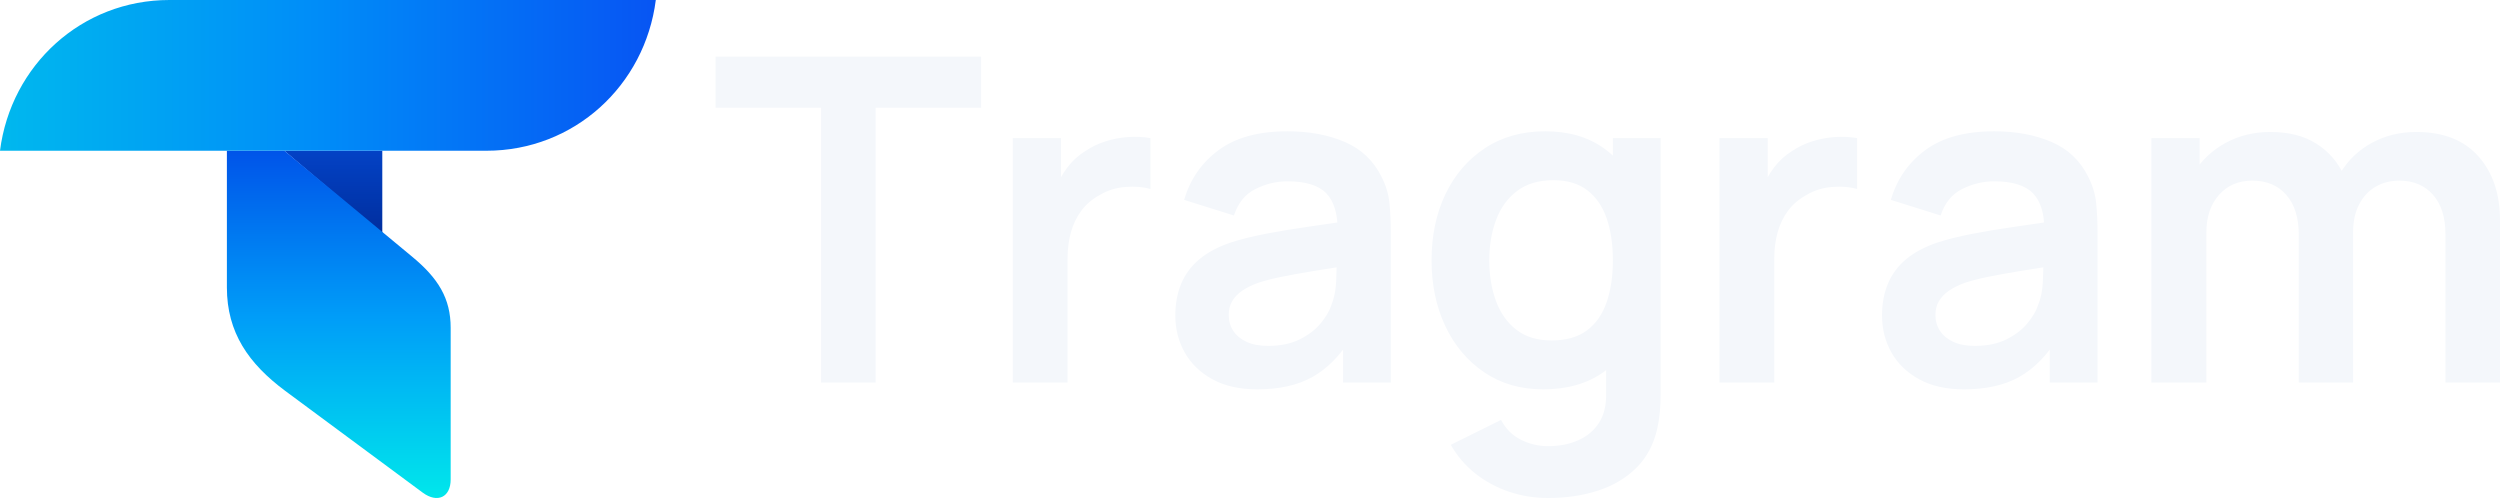
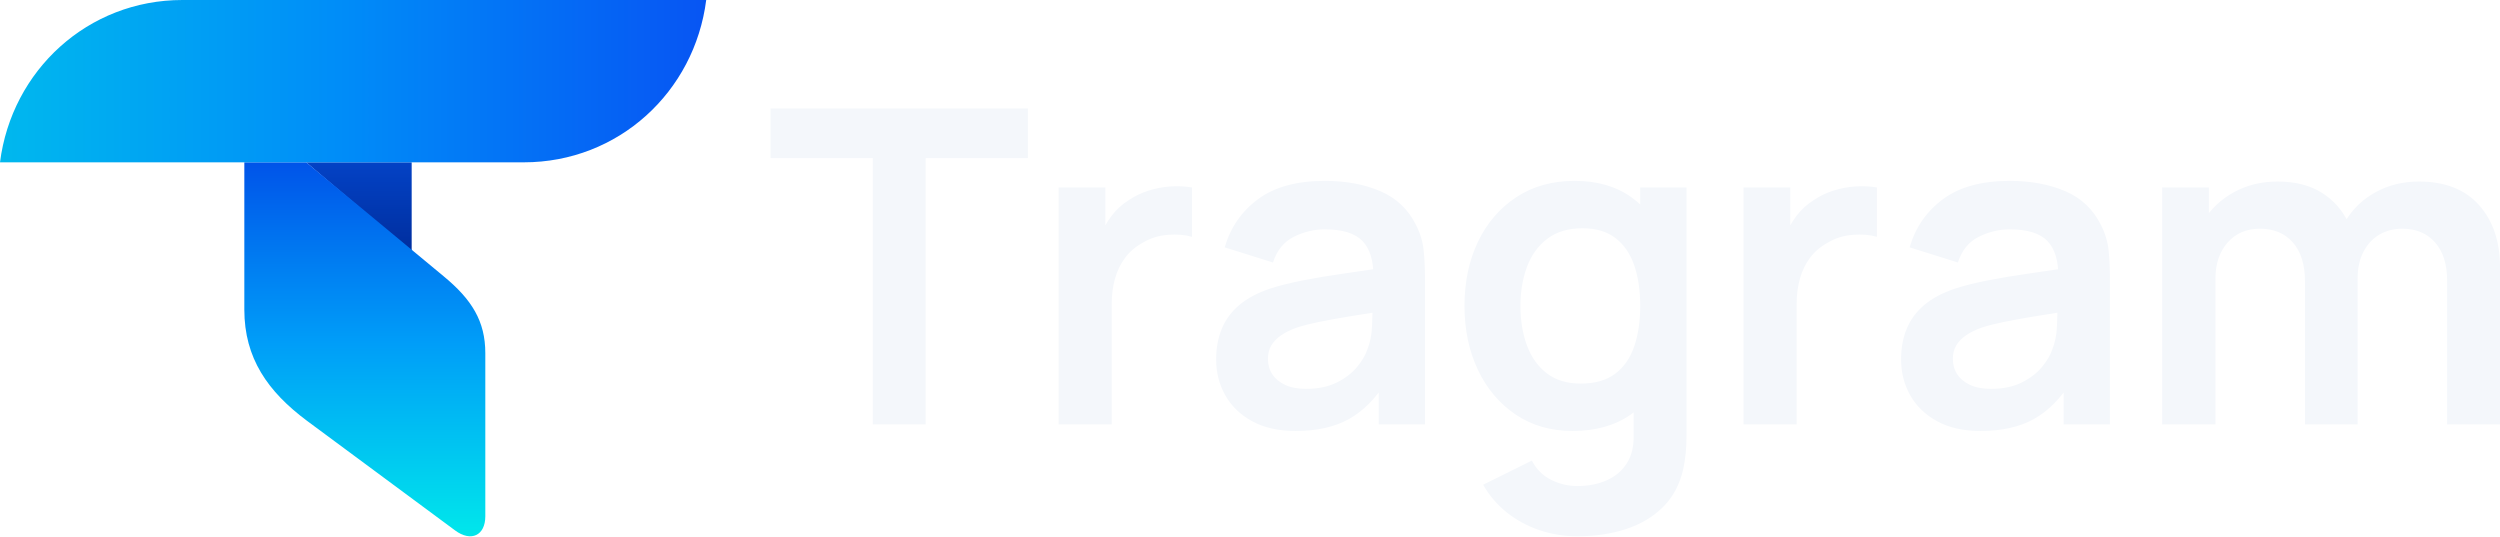
- <svg xmlns="http://www.w3.org/2000/svg" width="110.441" height="22" viewBox="0 0 3217.425 640.915" fill="none">
+ <svg xmlns="http://www.w3.org/2000/svg" width="102.558" height="22" viewBox="0 0 2987.774 640.915" fill="none">
  <defs>
    <linearGradient id="gFold" x1="429" y1="194" x2="429" y2="301" gradientUnits="userSpaceOnUse">
      <stop stop-color="#0342C5" />
      <stop offset="1" stop-color="#002E9E" />
    </linearGradient>
    <linearGradient id="gStem" x1="436" y1="194" x2="436" y2="640.926" gradientUnits="userSpaceOnUse">
      <stop stop-color="#0054E9" />
      <stop offset="0.48" stop-color="#009DF8" />
      <stop offset="1" stop-color="#00E7EB" />
    </linearGradient>
    <linearGradient id="gTop" x1="0" y1="97" x2="844" y2="97" gradientUnits="userSpaceOnUse">
      <stop stop-color="#00B8EE" />
      <stop offset="0.48" stop-color="#008DF8" />
      <stop offset="1" stop-color="#0755F3" />
    </linearGradient>
  </defs>
  <path d="M366 194H492V301L366 194Z" fill="url(#gFold)" />
  <path d="M292 194H366L530 330C564 358 580 384 580 422V617C580 640 563 648 544 634L367 503C320 468 292 428 292 370V194Z" fill="url(#gStem)" />
  <path d="M0 194C14 84 105 0 218 0H844C830 110 739 194 626 194H0Z" fill="url(#gTop)" />
-   <path fill="#F4F7FB" transform="translate(915.083 492.339)" d="M141.584 0V-353.669H5.827V-419.508H347.551V-353.669H211.793V0ZM388.336 0V-314.631H450.389V-238.013L442.814 -247.918Q448.641 -263.649 458.4 -276.613Q468.159 -289.577 481.852 -298.026Q493.505 -305.891 507.634 -310.407Q521.763 -314.922 536.621 -315.942Q551.478 -316.962 565.462 -314.631V-249.083Q551.478 -253.161 533.271 -251.705Q515.063 -250.248 500.496 -241.508Q485.93 -233.643 476.753 -221.407Q467.577 -209.171 463.207 -193.586Q458.837 -178 458.837 -159.937V0ZM702.967 8.74Q668.882 8.74 645.285 -4.224Q621.688 -17.188 609.598 -38.746Q597.508 -60.304 597.508 -86.232Q597.508 -108.956 605.082 -127.163Q612.657 -145.371 628.388 -158.626Q644.12 -171.882 669.174 -180.33Q688.11 -186.448 713.601 -191.401Q739.092 -196.353 768.952 -200.577Q798.813 -204.802 831.442 -209.754L806.388 -195.479Q806.679 -228.108 791.822 -243.548Q776.964 -258.988 741.714 -258.988Q720.447 -258.988 700.637 -249.083Q680.827 -239.178 672.961 -214.998L608.869 -235.099Q620.522 -275.011 653.296 -299.191Q686.071 -323.371 741.714 -323.371Q783.664 -323.371 815.564 -309.679Q847.465 -295.986 862.905 -264.814Q871.353 -248.209 873.101 -230.875Q874.849 -213.541 874.849 -193.149V0H813.38V-68.17L823.576 -57.1Q802.309 -23.015 773.905 -7.137Q745.501 8.74 702.967 8.74ZM716.951 -47.195Q740.84 -47.195 757.736 -55.643Q774.633 -64.092 784.684 -76.327Q794.735 -88.563 798.231 -99.342Q803.766 -112.743 804.494 -130.077Q805.222 -147.41 805.222 -158.19L826.781 -151.78Q795.026 -146.828 772.303 -143.041Q749.579 -139.253 733.265 -135.903Q716.951 -132.553 704.424 -128.474Q692.188 -124.104 683.74 -118.278Q675.291 -112.451 670.776 -104.877Q666.26 -97.303 666.26 -87.106Q666.26 -75.453 672.087 -66.568Q677.913 -57.682 689.129 -52.439Q700.345 -47.195 716.951 -47.195ZM1077.029 148.576Q1050.809 148.576 1026.775 140.419Q1002.741 132.262 983.513 116.967Q964.286 101.672 952.05 80.114L1016.724 48.069Q1025.756 65.257 1042.215 73.56Q1058.675 81.862 1077.32 81.862Q1099.169 81.862 1116.358 74.142Q1133.546 66.422 1143.014 51.419Q1152.482 36.416 1151.899 13.984V-75.453H1160.639V-314.631H1222.109V15.149Q1222.109 27.093 1221.089 38.018Q1220.069 48.943 1217.739 59.43Q1210.747 90.019 1190.937 109.684Q1171.127 129.348 1141.849 138.962Q1112.57 148.576 1077.029 148.576ZM1070.911 8.74Q1027.503 8.74 995.166 -13.11Q962.829 -34.959 945.058 -72.54Q927.288 -110.121 927.288 -157.316Q927.288 -205.093 945.204 -242.528Q963.121 -279.963 996.04 -301.667Q1028.96 -323.371 1073.533 -323.371Q1118.397 -323.371 1148.84 -301.667Q1179.284 -279.963 1195.015 -242.382Q1210.747 -204.802 1210.747 -157.316Q1210.747 -110.412 1195.015 -72.686Q1179.284 -34.959 1148.112 -13.11Q1116.94 8.74 1070.911 8.74ZM1081.69 -54.186Q1109.948 -54.186 1127.282 -67.15Q1144.616 -80.114 1152.628 -103.42Q1160.639 -126.726 1160.639 -157.316Q1160.639 -188.196 1152.628 -211.356Q1144.616 -234.517 1127.719 -247.481Q1110.822 -260.445 1084.021 -260.445Q1055.762 -260.445 1037.409 -246.607Q1019.055 -232.769 1010.315 -209.317Q1001.576 -185.865 1001.576 -157.316Q1001.576 -128.474 1010.17 -105.023Q1018.764 -81.571 1036.535 -67.879Q1054.305 -54.186 1081.69 -54.186ZM1297.853 0V-314.631H1359.905V-238.013L1352.331 -247.918Q1358.157 -263.649 1367.917 -276.613Q1377.676 -289.577 1391.368 -298.026Q1403.021 -305.891 1417.151 -310.407Q1431.28 -314.922 1446.138 -315.942Q1460.995 -316.962 1474.979 -314.631V-249.083Q1460.995 -253.161 1442.787 -251.705Q1424.58 -250.248 1410.013 -241.508Q1395.447 -233.643 1386.27 -221.407Q1377.094 -209.171 1372.724 -193.586Q1368.354 -178 1368.354 -159.937V0ZM1612.484 8.74Q1578.399 8.74 1554.802 -4.224Q1531.204 -17.188 1519.115 -38.746Q1507.025 -60.304 1507.025 -86.232Q1507.025 -108.956 1514.599 -127.163Q1522.173 -145.371 1537.905 -158.626Q1553.637 -171.882 1578.69 -180.33Q1597.627 -186.448 1623.118 -191.401Q1648.608 -196.353 1678.469 -200.577Q1708.33 -204.802 1740.959 -209.754L1715.905 -195.479Q1716.196 -228.108 1701.338 -243.548Q1686.481 -258.988 1651.23 -258.988Q1629.964 -258.988 1610.154 -249.083Q1590.343 -239.178 1582.478 -214.998L1518.386 -235.099Q1530.039 -275.011 1562.813 -299.191Q1595.587 -323.371 1651.23 -323.371Q1693.181 -323.371 1725.081 -309.679Q1756.981 -295.986 1772.422 -264.814Q1780.87 -248.209 1782.618 -230.875Q1784.366 -213.541 1784.366 -193.149V0H1722.896V-68.17L1733.093 -57.1Q1711.826 -23.015 1683.422 -7.137Q1655.018 8.74 1612.484 8.74ZM1626.468 -47.195Q1650.356 -47.195 1667.253 -55.643Q1684.15 -64.092 1694.201 -76.327Q1704.252 -88.563 1707.747 -99.342Q1713.283 -112.743 1714.011 -130.077Q1714.739 -147.41 1714.739 -158.19L1736.297 -151.78Q1704.543 -146.828 1681.82 -143.041Q1659.096 -139.253 1642.782 -135.903Q1626.468 -132.553 1613.941 -128.474Q1601.705 -124.104 1593.257 -118.278Q1584.808 -112.451 1580.293 -104.877Q1575.777 -97.303 1575.777 -87.106Q1575.777 -75.453 1581.604 -66.568Q1587.43 -57.682 1598.646 -52.439Q1609.862 -47.195 1626.468 -47.195ZM2232.133 0V-191.109Q2232.133 -223.446 2216.11 -241.654Q2200.087 -259.862 2172.702 -259.862Q2155.805 -259.862 2142.404 -252.142Q2129.004 -244.422 2121.138 -229.418Q2113.272 -214.415 2113.272 -193.731L2082.1 -212.085Q2081.809 -244.713 2096.812 -269.621Q2111.815 -294.53 2137.452 -308.513Q2163.089 -322.497 2194.552 -322.497Q2246.699 -322.497 2274.52 -291.179Q2302.342 -259.862 2302.342 -208.88V0ZM1853.701 0V-314.631H1915.754V-217.037H1924.493V0ZM2043.354 0V-190.235Q2043.354 -223.155 2027.331 -241.508Q2011.308 -259.862 1983.632 -259.862Q1956.83 -259.862 1940.662 -241.508Q1924.493 -223.155 1924.493 -193.731L1893.03 -214.707Q1893.03 -245.296 1908.179 -269.767Q1923.328 -294.238 1949.11 -308.368Q1974.893 -322.497 2006.938 -322.497Q2042.189 -322.497 2065.932 -307.494Q2089.675 -292.49 2101.473 -266.708Q2113.272 -240.926 2113.272 -208.589V0Z" />
+   <path fill="#F4F7FB" transform="translate(915.666 507.197)" d="M127.426 0V-318.302H5.244V-377.557H312.796V-318.302H190.614V0ZM349.503 0V-283.168H405.35V-214.211L398.533 -223.126Q403.777 -237.284 412.56 -248.952Q421.343 -260.619 433.666 -268.223Q444.154 -275.302 456.871 -279.366Q469.587 -283.43 482.959 -284.348Q496.33 -285.265 508.916 -283.168V-224.175Q496.33 -227.845 479.943 -226.534Q463.556 -225.223 450.447 -217.358Q437.337 -210.278 429.078 -199.266Q420.819 -188.254 416.886 -174.227Q412.953 -160.2 412.953 -143.944V0ZM632.671 7.866Q601.994 7.866 580.757 -3.802Q559.519 -15.469 548.638 -34.872Q537.757 -54.274 537.757 -77.609Q537.757 -98.06 544.574 -114.447Q551.391 -130.834 565.549 -142.764Q579.708 -154.694 602.256 -162.297Q619.299 -167.803 642.241 -172.261Q665.183 -176.718 692.057 -180.52Q718.932 -184.321 748.298 -188.779L725.749 -175.931Q726.011 -205.297 712.639 -219.193Q699.268 -233.089 667.542 -233.089Q648.402 -233.089 630.573 -224.175Q612.744 -215.26 605.665 -193.498L547.982 -211.589Q558.47 -247.51 587.967 -269.272Q617.463 -291.034 667.542 -291.034Q705.298 -291.034 734.008 -278.711Q762.718 -266.388 776.614 -238.333Q784.218 -223.388 785.791 -207.788Q787.364 -192.187 787.364 -173.834V0H732.042V-61.353L741.218 -51.39Q722.078 -20.713 696.515 -6.424Q670.951 7.866 632.671 7.866ZM645.256 -42.475Q666.756 -42.475 681.963 -50.079Q697.17 -57.682 706.216 -68.694Q715.261 -79.707 718.408 -89.408Q723.389 -101.469 724.045 -117.069Q724.7 -132.669 724.7 -142.371L744.102 -136.602Q715.523 -132.145 695.072 -128.737Q674.621 -125.328 659.939 -122.313Q645.256 -119.298 633.982 -115.627Q622.97 -111.694 615.366 -106.45Q607.762 -101.206 603.698 -94.389Q599.634 -87.572 599.634 -78.396Q599.634 -67.908 604.878 -59.911Q610.122 -51.914 620.216 -47.195Q630.311 -42.475 645.256 -42.475ZM969.326 133.718Q945.729 133.718 924.098 126.377Q902.467 119.035 885.162 105.27Q867.857 91.505 856.845 72.103L915.052 43.262Q923.18 58.731 937.994 66.204Q952.808 73.676 969.588 73.676Q989.252 73.676 1004.722 66.728Q1020.191 59.78 1028.712 46.277Q1037.234 32.774 1036.709 12.585V-67.908H1044.575V-283.168H1099.898V13.634Q1099.898 24.384 1098.98 34.216Q1098.062 44.048 1095.965 53.487Q1089.672 81.017 1071.843 98.715Q1054.014 116.413 1027.664 125.066Q1001.313 133.718 969.326 133.718ZM963.82 7.866Q924.753 7.866 895.65 -11.799Q866.546 -31.463 850.553 -65.286Q834.559 -99.109 834.559 -141.584Q834.559 -184.584 850.684 -218.275Q866.809 -251.967 896.436 -271.5Q926.064 -291.034 966.18 -291.034Q1006.557 -291.034 1033.956 -271.5Q1061.355 -251.967 1075.514 -218.144Q1089.672 -184.321 1089.672 -141.584Q1089.672 -99.371 1075.514 -65.417Q1061.355 -31.463 1033.301 -11.799Q1005.246 7.866 963.82 7.866ZM973.521 -48.768Q998.954 -48.768 1014.554 -60.435Q1030.155 -72.103 1037.365 -93.078Q1044.575 -114.054 1044.575 -141.584Q1044.575 -169.376 1037.365 -190.221Q1030.155 -211.065 1014.947 -222.733Q999.74 -234.4 975.618 -234.4Q950.186 -234.4 933.668 -221.946Q917.15 -209.492 909.284 -188.385Q901.418 -167.279 901.418 -141.584Q901.418 -115.627 909.153 -94.52Q916.887 -73.414 932.881 -61.091Q948.875 -48.768 973.521 -48.768ZM1168.068 0V-283.168H1223.915V-214.211L1217.098 -223.126Q1222.342 -237.284 1231.125 -248.952Q1239.909 -260.619 1252.232 -268.223Q1262.719 -275.302 1275.436 -279.366Q1288.152 -283.43 1301.524 -284.348Q1314.896 -285.265 1327.481 -283.168V-224.175Q1314.896 -227.845 1298.509 -226.534Q1282.122 -225.223 1269.012 -217.358Q1255.902 -210.278 1247.643 -199.266Q1239.384 -188.254 1235.451 -174.227Q1231.518 -160.2 1231.518 -143.944V0ZM1451.236 7.866Q1420.559 7.866 1399.322 -3.802Q1378.084 -15.469 1367.203 -34.872Q1356.322 -54.274 1356.322 -77.609Q1356.322 -98.06 1363.139 -114.447Q1369.956 -130.834 1384.114 -142.764Q1398.273 -154.694 1420.821 -162.297Q1437.864 -167.803 1460.806 -172.261Q1483.748 -176.718 1510.622 -180.52Q1537.497 -184.321 1566.863 -188.779L1544.314 -175.931Q1544.576 -205.297 1531.204 -219.193Q1517.833 -233.089 1486.107 -233.089Q1466.967 -233.089 1449.138 -224.175Q1431.309 -215.26 1424.23 -193.498L1366.548 -211.589Q1377.035 -247.51 1406.532 -269.272Q1436.029 -291.034 1486.107 -291.034Q1523.863 -291.034 1552.573 -278.711Q1581.283 -266.388 1595.179 -238.333Q1602.783 -223.388 1604.356 -207.788Q1605.929 -192.187 1605.929 -173.834V0H1550.607V-61.353L1559.783 -51.39Q1540.643 -20.713 1515.08 -6.424Q1489.516 7.866 1451.236 7.866ZM1463.821 -42.475Q1485.321 -42.475 1500.528 -50.079Q1515.735 -57.682 1524.781 -68.694Q1533.826 -79.707 1536.973 -89.408Q1541.954 -101.469 1542.61 -117.069Q1543.265 -132.669 1543.265 -142.371L1562.668 -136.602Q1534.089 -132.145 1513.638 -128.737Q1493.187 -125.328 1478.504 -122.313Q1463.821 -119.298 1452.547 -115.627Q1441.535 -111.694 1433.931 -106.45Q1426.327 -101.206 1422.263 -94.389Q1418.2 -87.572 1418.2 -78.396Q1418.2 -67.908 1423.443 -59.911Q1428.687 -51.914 1438.782 -47.195Q1448.876 -42.475 1463.821 -42.475ZM2008.919 0V-171.998Q2008.919 -201.102 1994.499 -217.489Q1980.078 -233.876 1955.432 -233.876Q1940.225 -233.876 1928.164 -226.928Q1916.103 -219.98 1909.024 -206.477Q1901.945 -192.974 1901.945 -174.358L1873.89 -190.876Q1873.628 -220.242 1887.131 -242.659Q1900.634 -265.077 1923.707 -277.662Q1946.78 -290.247 1975.096 -290.247Q2022.029 -290.247 2047.068 -262.061Q2072.108 -233.876 2072.108 -187.992V0ZM1668.331 0V-283.168H1724.178V-195.333H1732.044V0ZM1839.019 0V-171.212Q1839.019 -200.839 1824.598 -217.358Q1810.177 -233.876 1785.269 -233.876Q1761.147 -233.876 1746.596 -217.358Q1732.044 -200.839 1732.044 -174.358L1703.727 -193.236Q1703.727 -220.766 1717.361 -242.79Q1730.995 -264.814 1754.199 -277.531Q1777.403 -290.247 1806.244 -290.247Q1837.97 -290.247 1859.338 -276.744Q1880.707 -263.241 1891.326 -240.037Q1901.945 -216.833 1901.945 -187.73V0Z" />
</svg>
